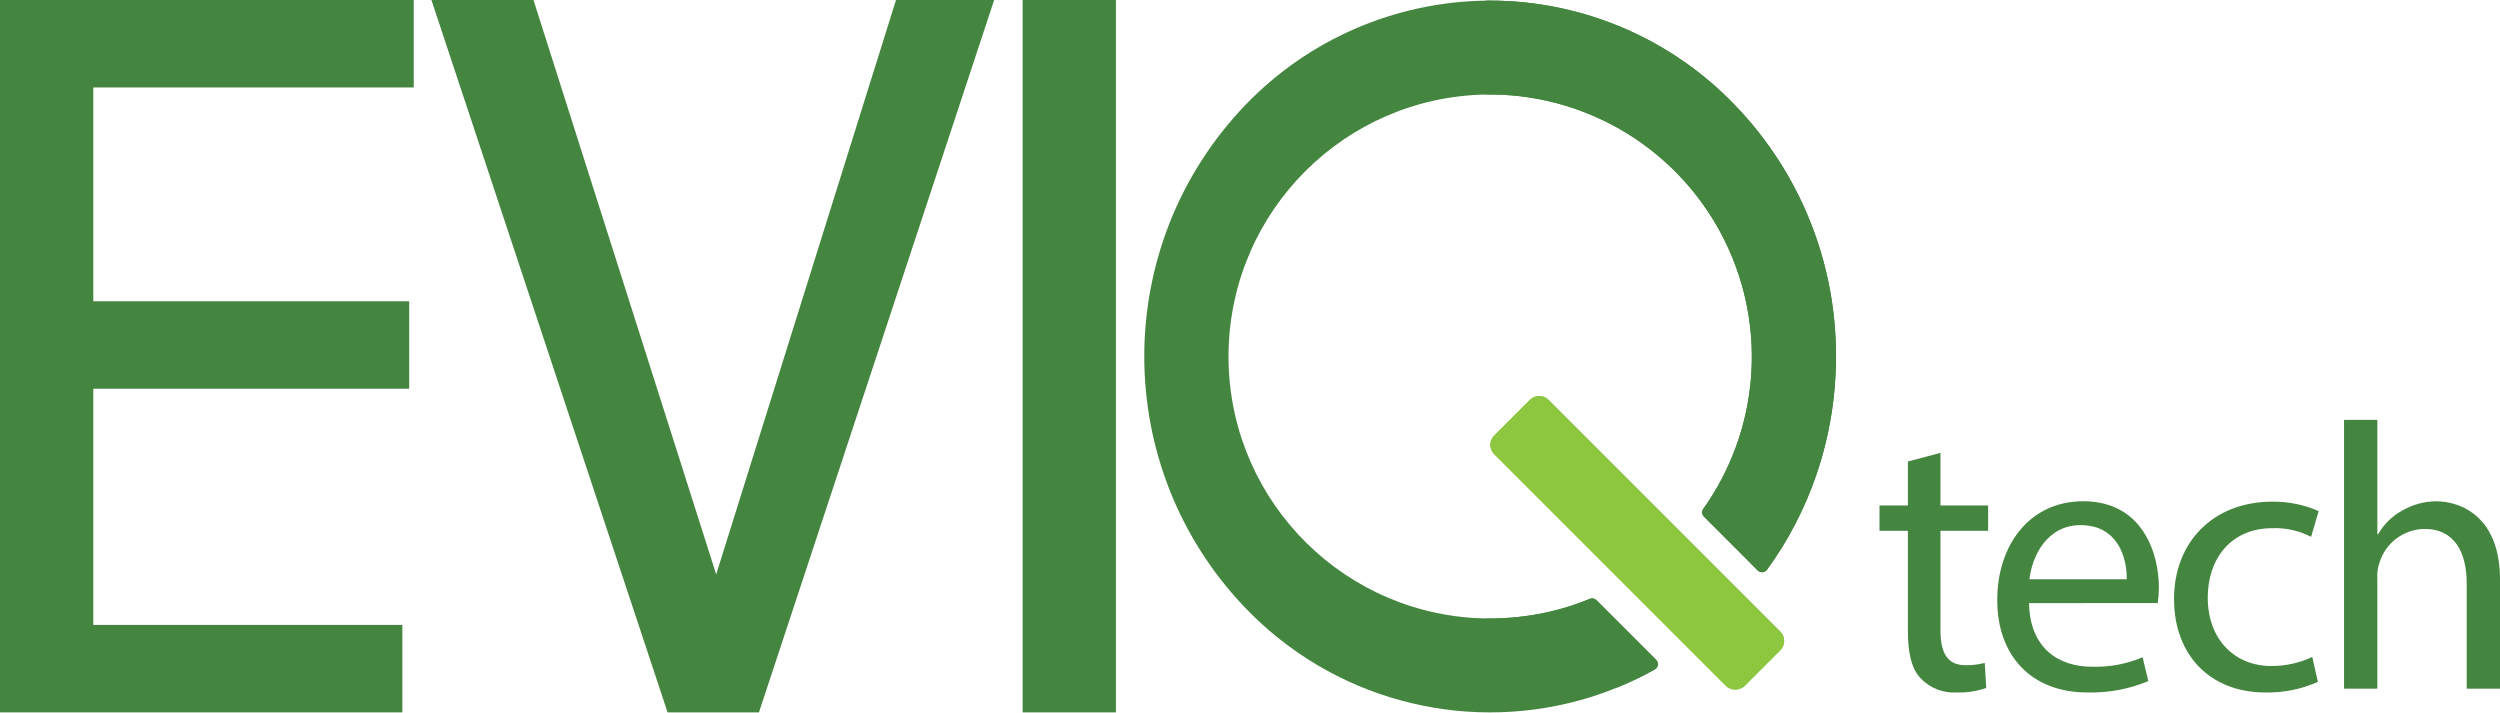
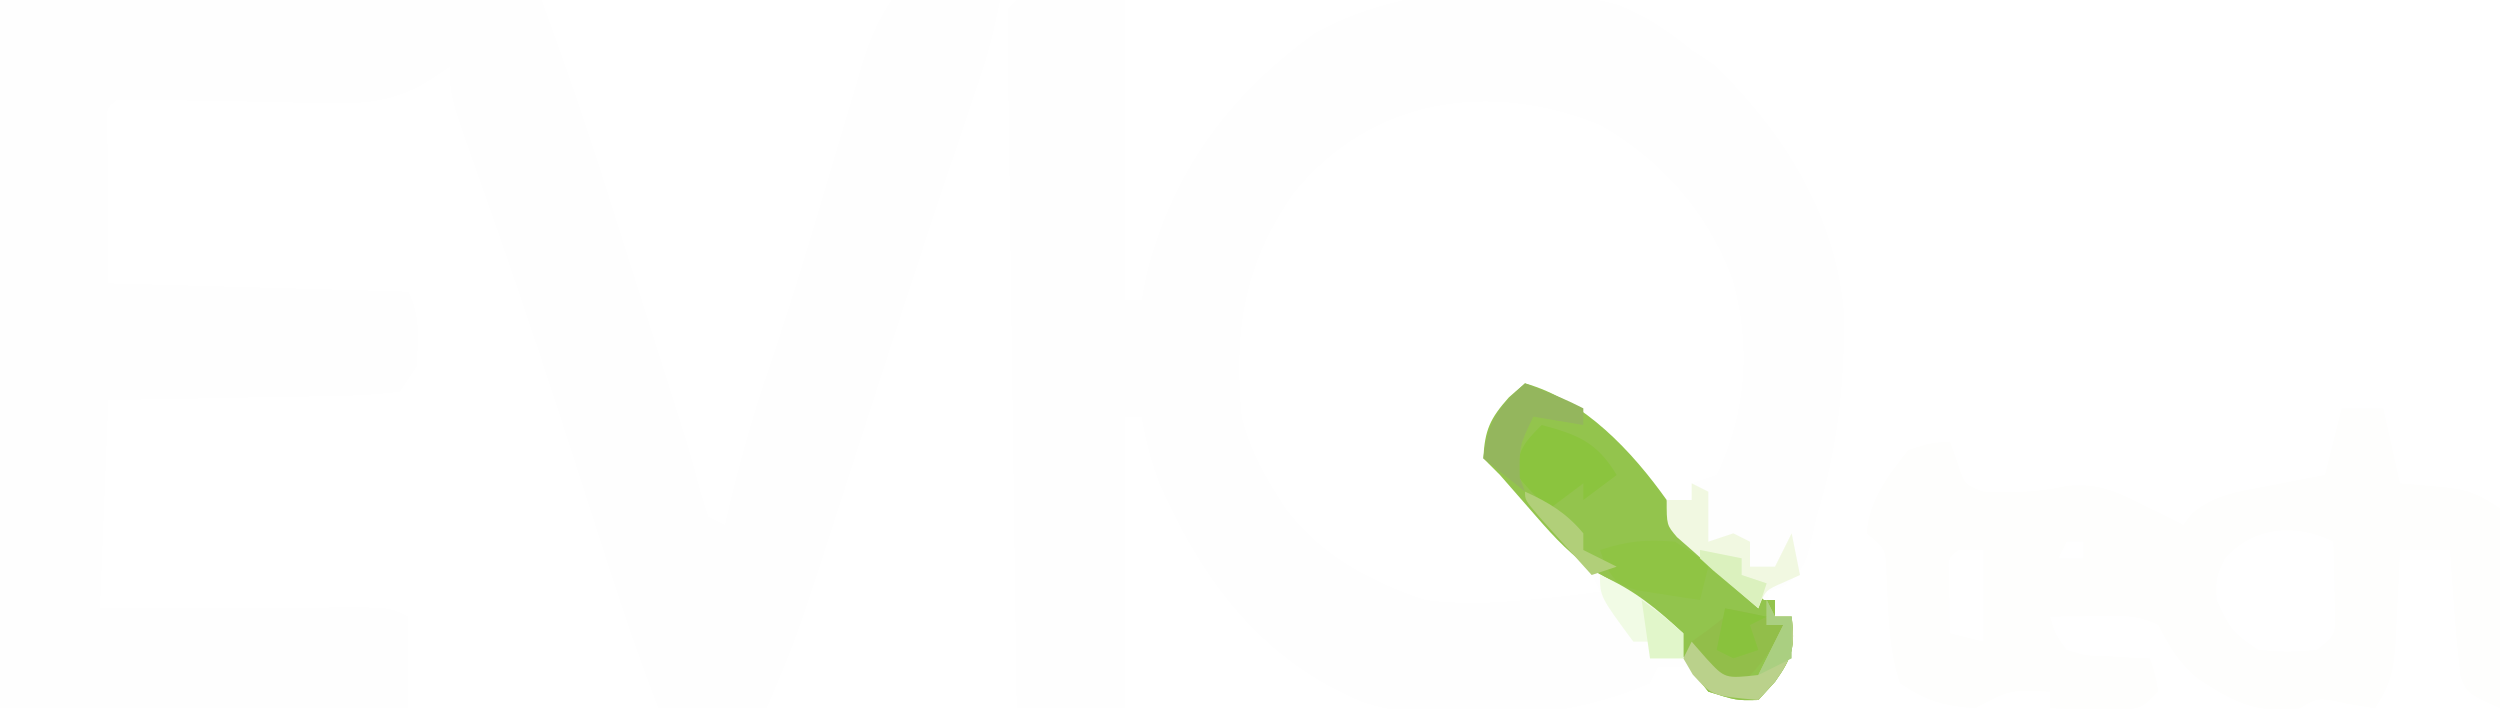
- <svg xmlns="http://www.w3.org/2000/svg" viewBox="0 0 419.362 119.499">
-   <g id="Layer_2" data-name="Layer 2">
-     <g id="Layer_1-2" data-name="Layer 1">
-       <path d="M0,0H69.4V14.672H15.65V50.537H68.638V65.21H15.65v39.615H67.491V119.5H0Z" fill="#44863f" />
-       <path d="M72.371,0H89.488l30.649,96.348L150.3,0h16.465L127.311,119.5H111.985Z" fill="#44863f" />
-       <path d="M171.54,0h15.65V119.5H171.54Z" fill="#44863f" />
-       <path d="M325.5,75.959v8.827h8v4.255h-8v16.575c0,3.81,1.079,5.97,4.192,5.97a12.448,12.448,0,0,0,3.238-.381l.254,4.191a13.688,13.688,0,0,1-4.953.762,7.742,7.742,0,0,1-6.033-2.35c-1.588-1.651-2.16-4.382-2.16-8V89.041h-4.762V84.786h4.762V77.419Z" fill="#44863f" />
-       <path d="M340.362,101.171c.127,7.557,4.953,10.668,10.542,10.668a20.2,20.2,0,0,0,8.509-1.587l.954,4a24.9,24.9,0,0,1-10.225,1.905c-9.463,0-15.115-6.224-15.115-15.5s5.462-16.575,14.416-16.575c10.034,0,12.7,8.827,12.7,14.479a21.173,21.173,0,0,1-.191,2.6Zm16.384-4c.064-3.557-1.46-9.082-7.748-9.082-5.652,0-8.128,5.208-8.573,9.082Z" fill="#44863f" />
-       <path d="M388.816,114.38a20.585,20.585,0,0,1-8.827,1.778c-9.273,0-15.306-6.287-15.306-15.686,0-9.463,6.478-16.321,16.512-16.321a18.689,18.689,0,0,1,7.748,1.587l-1.271,4.318A12.965,12.965,0,0,0,381.2,88.6c-7.049,0-10.86,5.207-10.86,11.621,0,7.114,4.573,11.5,10.669,11.5a15.874,15.874,0,0,0,6.86-1.525Z" fill="#44863f" />
-       <path d="M393.2,70.433h5.589V89.612h.126a10.39,10.39,0,0,1,4-3.938,11.513,11.513,0,0,1,5.716-1.586c4.128,0,10.733,2.54,10.733,13.145v18.29h-5.589V97.868c0-4.953-1.841-9.145-7.112-9.145a8.03,8.03,0,0,0-7.5,5.589,6.774,6.774,0,0,0-.38,2.667v18.544H393.2Z" fill="#44863f" />
-       <path d="M307.975,59.8a61.152,61.152,0,0,1-3.26,19.76,60.277,60.277,0,0,1-8.31,16.01,1.035,1.035,0,0,1-1.56.12l-4.39-4.4-4.63-4.63a1.017,1.017,0,0,1-.1-1.31,44.012,44.012,0,0,0-33.65-69.45c-.97-.05-1.94-.06-2.9-.04a43.951,43.951,0,0,0-1.69,87.82c.57.03,1.13.05,1.69.06a44.366,44.366,0,0,0,8.61-.69,43.021,43.021,0,0,0,8.9-2.6,1.016,1.016,0,0,1,1.11.22l5.24,5.24,4.77,4.77a1.027,1.027,0,0,1-.22,1.62,57.437,57.437,0,0,1-12.48,5.14,56.822,56.822,0,0,1-56.17-15.43,60.941,60.941,0,0,1,0-84.43A57.051,57.051,0,0,1,249.175.109c.26-.01.52-.01.78-.01a57.032,57.032,0,0,1,41.02,17.48A60.411,60.411,0,0,1,307.975,59.8Z" fill="#44863f" />
-       <path d="M298.645,105.959l-38.89-38.89a2.2,2.2,0,0,0-3.11,0l-6,6a2.2,2.2,0,0,0,0,3.11l38.89,38.89a2.755,2.755,0,0,0,.27.23,2.208,2.208,0,0,0,2.57,0,2.755,2.755,0,0,0,.27-.23l6-6A2.2,2.2,0,0,0,298.645,105.959Z" fill="#8dc63f" />
-       <path d="M277.805,110.679a1.027,1.027,0,0,1-.22,1.62,55.93,55.93,0,0,1-6.24,3h-22.17v-11.56a44.366,44.366,0,0,0,8.61-.69,43.021,43.021,0,0,0,8.9-2.6,1.016,1.016,0,0,1,1.11.22l5.24,5.24Z" fill="#44863f" />
-       <path d="M298.645,105.959a2.2,2.2,0,0,1,0,3.11l-6,6a2.755,2.755,0,0,1-.27.23h-2.57a2.755,2.755,0,0,1-.27-.23l-38.89-38.89a2.2,2.2,0,0,1,0-3.11l6-6a2.2,2.2,0,0,1,3.11,0Z" fill="#8dc63f" />
-       <path d="M307.975,59.8a61.152,61.152,0,0,1-3.26,19.76,60.277,60.277,0,0,1-8.31,16.01,1.035,1.035,0,0,1-1.56.12l-4.39-4.4-4.63-4.63a1.017,1.017,0,0,1-.1-1.31,44.012,44.012,0,0,0-33.65-69.45c-.97-.05-1.94-.06-2.9-.04V.109c.26-.01.52-.01.78-.01a57.032,57.032,0,0,1,41.02,17.48A60.411,60.411,0,0,1,307.975,59.8Z" fill="#44863f" />
-     </g>
-   </g>
+ <svg xmlns="http://www.w3.org/2000/svg" version="1.1" width="300" height="85">
+   <path d="M0 0 C21.45 0 42.9 0 65 0 C67.594 7.133 70.098 14.225 72.383 21.453 C72.683 22.398 72.983 23.342 73.293 24.315 C73.921 26.291 74.548 28.267 75.173 30.244 C76.127 33.257 77.085 36.269 78.043 39.281 C78.656 41.213 79.27 43.146 79.883 45.078 C80.166 45.97 80.45 46.862 80.741 47.781 C81.009 48.625 81.276 49.47 81.551 50.341 C81.803 51.134 82.054 51.928 82.313 52.746 C82.951 54.839 83.516 56.941 84.07 59.058 C84.53 60.514 84.53 60.514 85 62 C85.66 62.33 86.32 62.66 87 63 C87.159 62.308 87.317 61.616 87.48 60.902 C88.836 55.217 90.394 49.675 92.289 44.145 C94.167 38.6 95.932 33.031 97.605 27.422 C97.819 26.709 98.032 25.996 98.251 25.261 C99.122 22.343 99.989 19.423 100.851 16.501 C101.494 14.328 102.143 12.156 102.793 9.984 C102.986 9.325 103.178 8.666 103.377 7.987 C104.298 4.921 105.205 2.692 107 0 C110.039 -0.293 110.039 -0.293 113.625 -0.188 C114.814 -0.16 116.002 -0.133 117.227 -0.105 C118.142 -0.071 119.057 -0.036 120 0 C119.377 3.406 118.54 6.606 117.426 9.883 C117.095 10.865 116.764 11.846 116.423 12.858 C115.873 14.475 115.873 14.475 115.312 16.125 C112.298 25.065 109.334 34.019 106.43 42.996 C106.121 43.948 105.813 44.9 105.495 45.881 C104.252 49.722 103.009 53.563 101.773 57.406 C95.678 76.345 95.678 76.345 92 85 C87.71 85 83.42 85 79 85 C76.857 79.401 74.903 73.775 73.074 68.066 C72.519 66.347 71.964 64.628 71.408 62.908 C70.552 60.25 69.697 57.592 68.842 54.933 C65.073 43.221 61.147 31.584 57 20 C54 11.506 54 11.506 54 8 C53.007 8.653 52.015 9.305 50.992 9.978 C47.073 12.208 43.581 12.51 39.133 12.355 C38.413 12.347 37.692 12.339 36.95 12.331 C34.674 12.302 32.4 12.246 30.125 12.188 C27.828 12.145 25.532 12.108 23.235 12.076 C21.812 12.054 20.388 12.026 18.965 11.989 C17.31 11.956 15.655 11.973 14 12 C12.772 13.006 12.772 13.006 12.886 15.041 C12.892 15.916 12.897 16.79 12.902 17.691 C12.905 18.542 12.907 19.392 12.91 20.268 C12.919 21.355 12.928 22.442 12.938 23.562 C12.958 27.007 12.979 30.451 13 34 C24.88 34.33 36.76 34.66 49 35 C50.509 38.019 50.175 40.673 50 44 C49.34 44.99 48.68 45.98 48 47 C45.312 47.338 42.843 47.489 40.148 47.512 C39.374 47.53 38.6 47.548 37.803 47.566 C35.327 47.62 32.851 47.654 30.375 47.688 C28.698 47.721 27.021 47.755 25.344 47.791 C21.229 47.879 17.115 47.939 13 48 C12.67 56.25 12.34 64.5 12 73 C14.503 72.988 17.007 72.977 19.586 72.965 C22.005 72.957 24.424 72.951 26.844 72.945 C28.528 72.94 30.212 72.933 31.896 72.925 C34.313 72.912 36.731 72.907 39.148 72.902 C39.904 72.897 40.659 72.892 41.437 72.887 C46.772 72.886 46.772 72.886 49 74 C49 77.63 49 81.26 49 85 C32.83 85 16.66 85 0 85 C0 56.95 0 28.9 0 0 Z " fill="#FEFEFE" transform="translate(0,0)" />
+   <path d="M0 0 C4.29 0 8.58 0 13 0 C13 11.88 13 23.76 13 36 C13.66 36 14.32 36 15 36 C15.206 34.928 15.412 33.855 15.625 32.75 C18.799 20.447 25.485 11.453 35.691 4.047 C45.994 -1.825 60.698 -2.465 72.079 0.551 C75.457 1.849 78.217 3.718 81 6 C82.361 6.897 82.361 6.897 83.75 7.812 C92.147 15.976 98.352 25.9 99.301 37.762 C99.326 46.335 98.527 53.74 96 62 C95.834 62.733 95.667 63.467 95.496 64.223 C94.815 67.212 94.474 68.68 91.875 70.438 C90.947 70.716 90.947 70.716 90 71 C90.33 71.99 90.66 72.98 91 74 C91.66 74 92.32 74 93 74 C93.412 77.603 93.154 78.784 91 81.812 C90.34 82.534 89.68 83.256 89 84 C86.125 83.688 86.125 83.688 83 83 C82.34 82.01 81.68 81.02 81 80 C79.68 80 78.36 80 77 80 C76.67 80.66 76.34 81.32 76 82 C65.99 86.342 52.268 87.408 41.757 84.347 C29.43 79.31 22.36 69.817 17.129 58.016 C16.122 55.325 15.456 52.83 15 50 C14.34 50 13.68 50 13 50 C13 61.55 13 73.1 13 85 C8.71 85 4.42 85 0 85 C-0.154 74.065 -0.302 63.13 -0.443 52.195 C-0.509 47.118 -0.576 42.041 -0.648 36.964 C-0.717 32.069 -0.782 27.174 -0.843 22.278 C-0.867 20.406 -0.893 18.534 -0.921 16.662 C-0.959 14.05 -0.991 11.437 -1.022 8.824 C-1.035 8.043 -1.048 7.261 -1.061 6.455 C-1.079 4.637 -1.045 2.818 -1 1 C-0.67 0.67 -0.34 0.34 0 0 Z M33.246 23.18 C27.235 31.783 26.065 39.594 27 50 C27.869 53.367 29.139 56.073 31 59 C31.389 59.624 31.779 60.248 32.18 60.891 C36.374 66.598 42.388 69.756 49 72 C53.084 72.53 56.91 72.398 61 72 C61.909 71.919 62.818 71.838 63.754 71.754 C65.84 71.542 67.921 71.277 70 71 C68.436 67.346 66.178 64.788 63.5 61.875 C62.706 61.006 61.912 60.137 61.094 59.242 C59.753 57.806 58.39 56.39 57 55 C57.227 52.043 57.612 50.45 59.562 48.188 C60.037 47.796 60.511 47.404 61 47 C67.043 48.831 71.429 52.935 75.188 57.875 C75.786 58.576 76.384 59.278 77 60 C78.32 60 79.64 60 81 60 C81 59.34 81 58.68 81 58 C81.99 57.67 82.98 57.34 84 57 C87.605 49.523 88.149 41.344 85.875 33.438 C82.884 25.453 77.409 19.202 70 15 C56.842 9.602 42.455 11.736 33.246 23.18 Z " fill="#FEFEFE" transform="translate(122,0)" />
+   <path d="M0 0 C1.65 0 3.3 0 5 0 C5.66 2.97 6.32 5.94 7 9 C9.135 9.186 9.135 9.186 11.312 9.375 C14.806 9.679 15.965 9.976 19 12 C19.341 14.43 19.341 14.43 19.293 17.445 C19.283 18.522 19.274 19.598 19.264 20.707 C19.239 21.835 19.213 22.963 19.188 24.125 C19.167 25.828 19.167 25.828 19.146 27.566 C19.111 30.378 19.062 33.189 19 36 C15.089 34.213 15.089 34.213 14.285 32.297 C13.911 29.284 13.65 26.279 13.438 23.25 C13.354 22.08 13.27 20.909 13.184 19.703 C13.123 18.811 13.062 17.919 13 17 C11.02 17 9.04 17 7 17 C6.951 18.12 6.902 19.24 6.852 20.395 C6.777 21.867 6.701 23.34 6.625 24.812 C6.579 25.919 6.579 25.919 6.531 27.049 C6.327 30.819 6.136 32.797 4 36 C2.329 35.722 2.329 35.722 0.625 35.438 C-2.826 34.683 -2.826 34.683 -5 36 C-10.126 36.732 -13.096 35.211 -17.238 32.441 C-19.487 30.601 -20.709 28.583 -22 26 C-24.645 24.678 -26.678 24.903 -29.625 24.938 C-31.129 24.951 -31.129 24.951 -32.664 24.965 C-33.82 24.982 -33.82 24.982 -35 25 C-34.374 27.047 -34.374 27.047 -33 29 C-30.583 29.702 -30.583 29.702 -27.875 29.75 C-26.965 29.807 -26.055 29.863 -25.117 29.922 C-24.069 29.961 -24.069 29.961 -23 30 C-22.375 31.875 -22.375 31.875 -22 34 C-24 36 -24 36 -26.602 36.195 C-28.098 36.161 -28.098 36.161 -29.625 36.125 C-30.628 36.107 -31.631 36.089 -32.664 36.07 C-33.82 36.036 -33.82 36.036 -35 36 C-35 35.34 -35 34.68 -35 34 C-39.79 33.766 -39.79 33.766 -44 36 C-47.831 35.681 -49.767 35.155 -53 33 C-54.43 28.71 -54.385 24.431 -54.621 19.934 C-54.712 16.881 -54.712 16.881 -57 15 C-56.716 11.031 -54.422 8.027 -52 5 C-49.25 4.125 -49.25 4.125 -47 4 C-46.711 4.804 -46.422 5.609 -46.125 6.438 C-45.267 9.133 -45.267 9.133 -43 10 C-39.499 10.135 -36.422 10.097 -33 9.312 C-28.954 8.891 -26.596 10.202 -23 12 C-22.196 12.392 -21.391 12.784 -20.562 13.188 C-20.047 13.456 -19.531 13.724 -19 14 C-18.48 13.31 -18.48 13.31 -17.949 12.605 C-15.132 10.285 -12.369 9.998 -8.812 9.312 C-7.54 9.061 -6.268 8.81 -4.957 8.551 C-3.981 8.369 -3.005 8.187 -2 8 C-1.34 5.36 -0.68 2.72 0 0 Z M-14 18 C-15.088 20.357 -15.088 20.357 -15 23 C-13.249 26.713 -13.249 26.713 -10 29 C-6.5 29.25 -6.5 29.25 -3 29 C-0.728 27.163 -0.728 27.163 -0.805 24.398 C-0.828 23.401 -0.851 22.403 -0.875 21.375 C-0.893 20.372 -0.911 19.369 -0.93 18.336 C-0.953 17.565 -0.976 16.794 -1 16 C-5.54 13.73 -10.589 14.195 -14 18 Z M-33 16 C-33.33 16.66 -33.66 17.32 -34 18 C-33.01 18 -32.02 18 -31 18 C-31 17.34 -31 16.68 -31 16 C-31.66 16 -32.32 16 -33 16 Z M-46 17 C-47.233 18.008 -47.233 18.008 -47.098 20.066 C-47.086 20.89 -47.074 21.714 -47.062 22.562 C-47.053 23.389 -47.044 24.215 -47.035 25.066 C-47.024 25.704 -47.012 26.343 -47 27 C-45.68 27.33 -44.36 27.66 -43 28 C-43 24.37 -43 20.74 -43 17 C-43.99 17 -44.98 17 -46 17 Z " fill="#FEFEFD" transform="translate(281,49)" />
+   <path d="M0 0 C7.092 1.995 12.841 8.146 17 14 C17.413 14.784 17.825 15.568 18.25 16.375 C20.835 20.253 24.254 23.24 28 26 C28.66 26 29.32 26 30 26 C30 26.66 30 27.32 30 28 C30.66 28 31.32 28 32 28 C32.412 31.603 32.154 32.784 30 35.812 C29.34 36.534 28.68 37.256 28 38 C25.375 38.062 25.375 38.062 22 37 C20.261 34.847 18.876 32.586 17.438 30.223 C15.147 26.681 12.294 24.705 8.641 22.715 C5.652 20.774 3.644 18.625 1.312 15.938 C0.546 15.06 -0.221 14.182 -1.012 13.277 C-1.668 12.526 -2.324 11.774 -3 11 C-3.66 10.34 -4.32 9.68 -5 9 C-4.822 5.617 -4.212 4.237 -1.938 1.688 C-1.298 1.131 -0.659 0.574 0 0 Z " fill="#93C44D" transform="translate(183,46)" />
+   <path d="M0 0 C6.875 3.75 6.875 3.75 8 6 C8.66 6 9.32 6 10 6 C10.412 9.603 10.154 10.784 8 13.812 C7.34 14.534 6.68 15.256 6 16 C3.375 16.062 3.375 16.062 0 15 C-1.772 12.855 -3.17 10.614 -4.609 8.234 C-6.128 5.795 -7.85 3.902 -10 2 C-7 2 -4 2 -1 2 C-0.67 1.34 -0.34 0.68 0 0 Z " fill="#92C44D" transform="translate(205,68)" />
+   <path d="M0 0 C0.66 0.33 1.32 0.66 2 1 C2 2.98 2 4.96 2 7 C2.99 6.67 3.98 6.34 5 6 C5.66 6.33 6.32 6.66 7 7 C7 7.99 7 8.98 7 10 C7.99 10 8.98 10 10 10 C10.66 8.68 11.32 7.36 12 6 C12.33 7.65 12.66 9.3 13 11 C12.361 11.289 11.721 11.578 11.062 11.875 C8.848 12.828 8.848 12.828 8 15 C6.728 13.897 5.457 12.793 4.188 11.688 C3.48 11.073 2.772 10.458 2.043 9.824 C1.032 8.921 1.032 8.921 0 8 C-0.581 7.491 -1.163 6.982 -1.762 6.457 C-3 5 -3 5 -3 2 C-2.01 2 -1.02 2 0 2 C0 1.34 0 0.68 0 0 Z " fill="#F1F8E1" transform="translate(203,58)" />
+   <path d="M0 0 C4.355 1.161 6.646 2.077 9 6 C7.68 6.99 6.36 7.98 5 9 C5 8.34 5 7.68 5 7 C3.68 7.99 2.36 8.98 1 10 C-1.062 8.25 -1.062 8.25 -3 6 C-2.822 2.982 -2.163 2.163 0 0 Z " fill="#8BC43E" transform="translate(185,51)" />
+   <path d="M0 0 C4.75 0.875 4.75 0.875 7 2 C5.707 4.884 4.341 6.872 2 9 C-1.161 7.63 -1.993 7.011 -4 4 C-3.34 3.526 -2.68 3.051 -2 2.562 C-1.34 2.047 -0.68 1.531 0 1 C0 0.67 0 0.34 0 0 Z " fill="#92BE4A" transform="translate(207,73)" />
+   <path d="M0 0 C2.375 1.5 2.375 1.5 4 3 C3.67 4.32 3.34 5.64 3 7 C1.372 6.772 -0.253 6.517 -1.875 6.25 C-2.78 6.111 -3.685 5.972 -4.617 5.828 C-7 5 -7 5 -8.32 2.922 C-8.545 2.288 -8.769 1.653 -9 1 C-5.71 -0.097 -3.449 -0.282 0 0 Z " fill="#8FC444" transform="translate(201,65)" />
+   <path d="M0 0 C4.75 1.875 4.75 1.875 7 3 C7 3.66 7 4.32 7 5 C4.03 4.505 4.03 4.505 1 4 C-0.686 7.51 -0.686 7.51 -0.625 11.312 C-0.419 11.869 -0.212 12.426 0 13 C-1.65 11.68 -3.3 10.36 -5 9 C-4.521 4.686 -3.254 2.834 0 0 Z " fill="#94B65D" transform="translate(183,46)" />
+   <path d="M0 0 C3.968 1.679 6.869 4.083 10 7 C10 7.99 10 8.98 10 10 C8.68 10 7.36 10 6 10 C6 9.34 6 8.68 6 8 C5.34 8 4.68 8 4 8 C0 2.588 0 2.588 0 0 Z " fill="#F1FBE5" transform="translate(192,69)" />
+   <path d="M0 0 C0.33 0.66 0.66 1.32 1 2 C1.66 2 2.32 2 3 2 C3.412 5.603 3.154 6.784 1 9.812 C0.34 10.534 -0.32 11.256 -1 12 C-6.538 11.508 -6.538 11.508 -8.875 8.938 C-9.246 8.298 -9.617 7.659 -10 7 C-9.67 6.34 -9.34 5.68 -9 5 C-8.422 5.66 -7.845 6.32 -7.25 7 C-5.003 9.443 -5.003 9.443 -1 9 C-0.691 8.381 -0.381 7.763 -0.062 7.125 C0.625 5.75 1.312 4.375 2 3 C1.34 3 0.68 3 0 3 C0 2.01 0 1.02 0 0 Z " fill="#BAD18B" transform="translate(212,72)" />
+   <path d="M0 0 C2.867 1.285 4.976 2.571 7 5 C7 5.66 7 6.32 7 7 C8.32 7.66 9.64 8.32 11 9 C10.01 9.33 9.02 9.66 8 10 C6.664 8.524 5.331 7.044 4 5.562 C3.257 4.739 2.515 3.915 1.75 3.066 C0 1 0 1 0 0 Z " fill="#B1CF79" transform="translate(183,59)" />
+   <path d="M0 0 C2.475 0.495 2.475 0.495 5 1 C5 1.66 5 2.32 5 3 C5.99 3.33 6.98 3.66 8 4 C7.67 4.99 7.34 5.98 7 7 C5.83 6.024 4.664 5.044 3.5 4.062 C2.85 3.517 2.201 2.972 1.531 2.41 C1.026 1.945 0.521 1.479 0 1 C0 0.67 0 0.34 0 0 Z " fill="#DBF1BE" transform="translate(204,66)" />
+   <path d="M0 0 C2.5 1.812 2.5 1.812 5 4 C5 4.99 5 5.98 5 7 C3.68 7 2.36 7 1 7 C0.67 4.69 0.34 2.38 0 0 Z " fill="#E1F6CA" transform="translate(197,72)" />
+   <path d="M0 0 C1.65 0.33 3.3 0.66 5 1 C4.01 1.495 4.01 1.495 3 2 C3.33 2.99 3.66 3.98 4 5 C3.01 5.33 2.02 5.66 1 6 C0.34 5.67 -0.32 5.34 -1 5 C-0.67 3.35 -0.34 1.7 0 0 Z " fill="#89C23D" transform="translate(207,73)" />
+   <path d="M0 0 C0.33 0.66 0.66 1.32 1 2 C1.66 2 2.32 2 3 2 C3 3.65 3 5.3 3 7 C1.02 7.99 1.02 7.99 -1 9 C0 7 1 5 2 3 C1.34 3 0.68 3 0 3 C0 2.01 0 1.02 0 0 Z " fill="#AACF81" transform="translate(212,72)" />
</svg>
